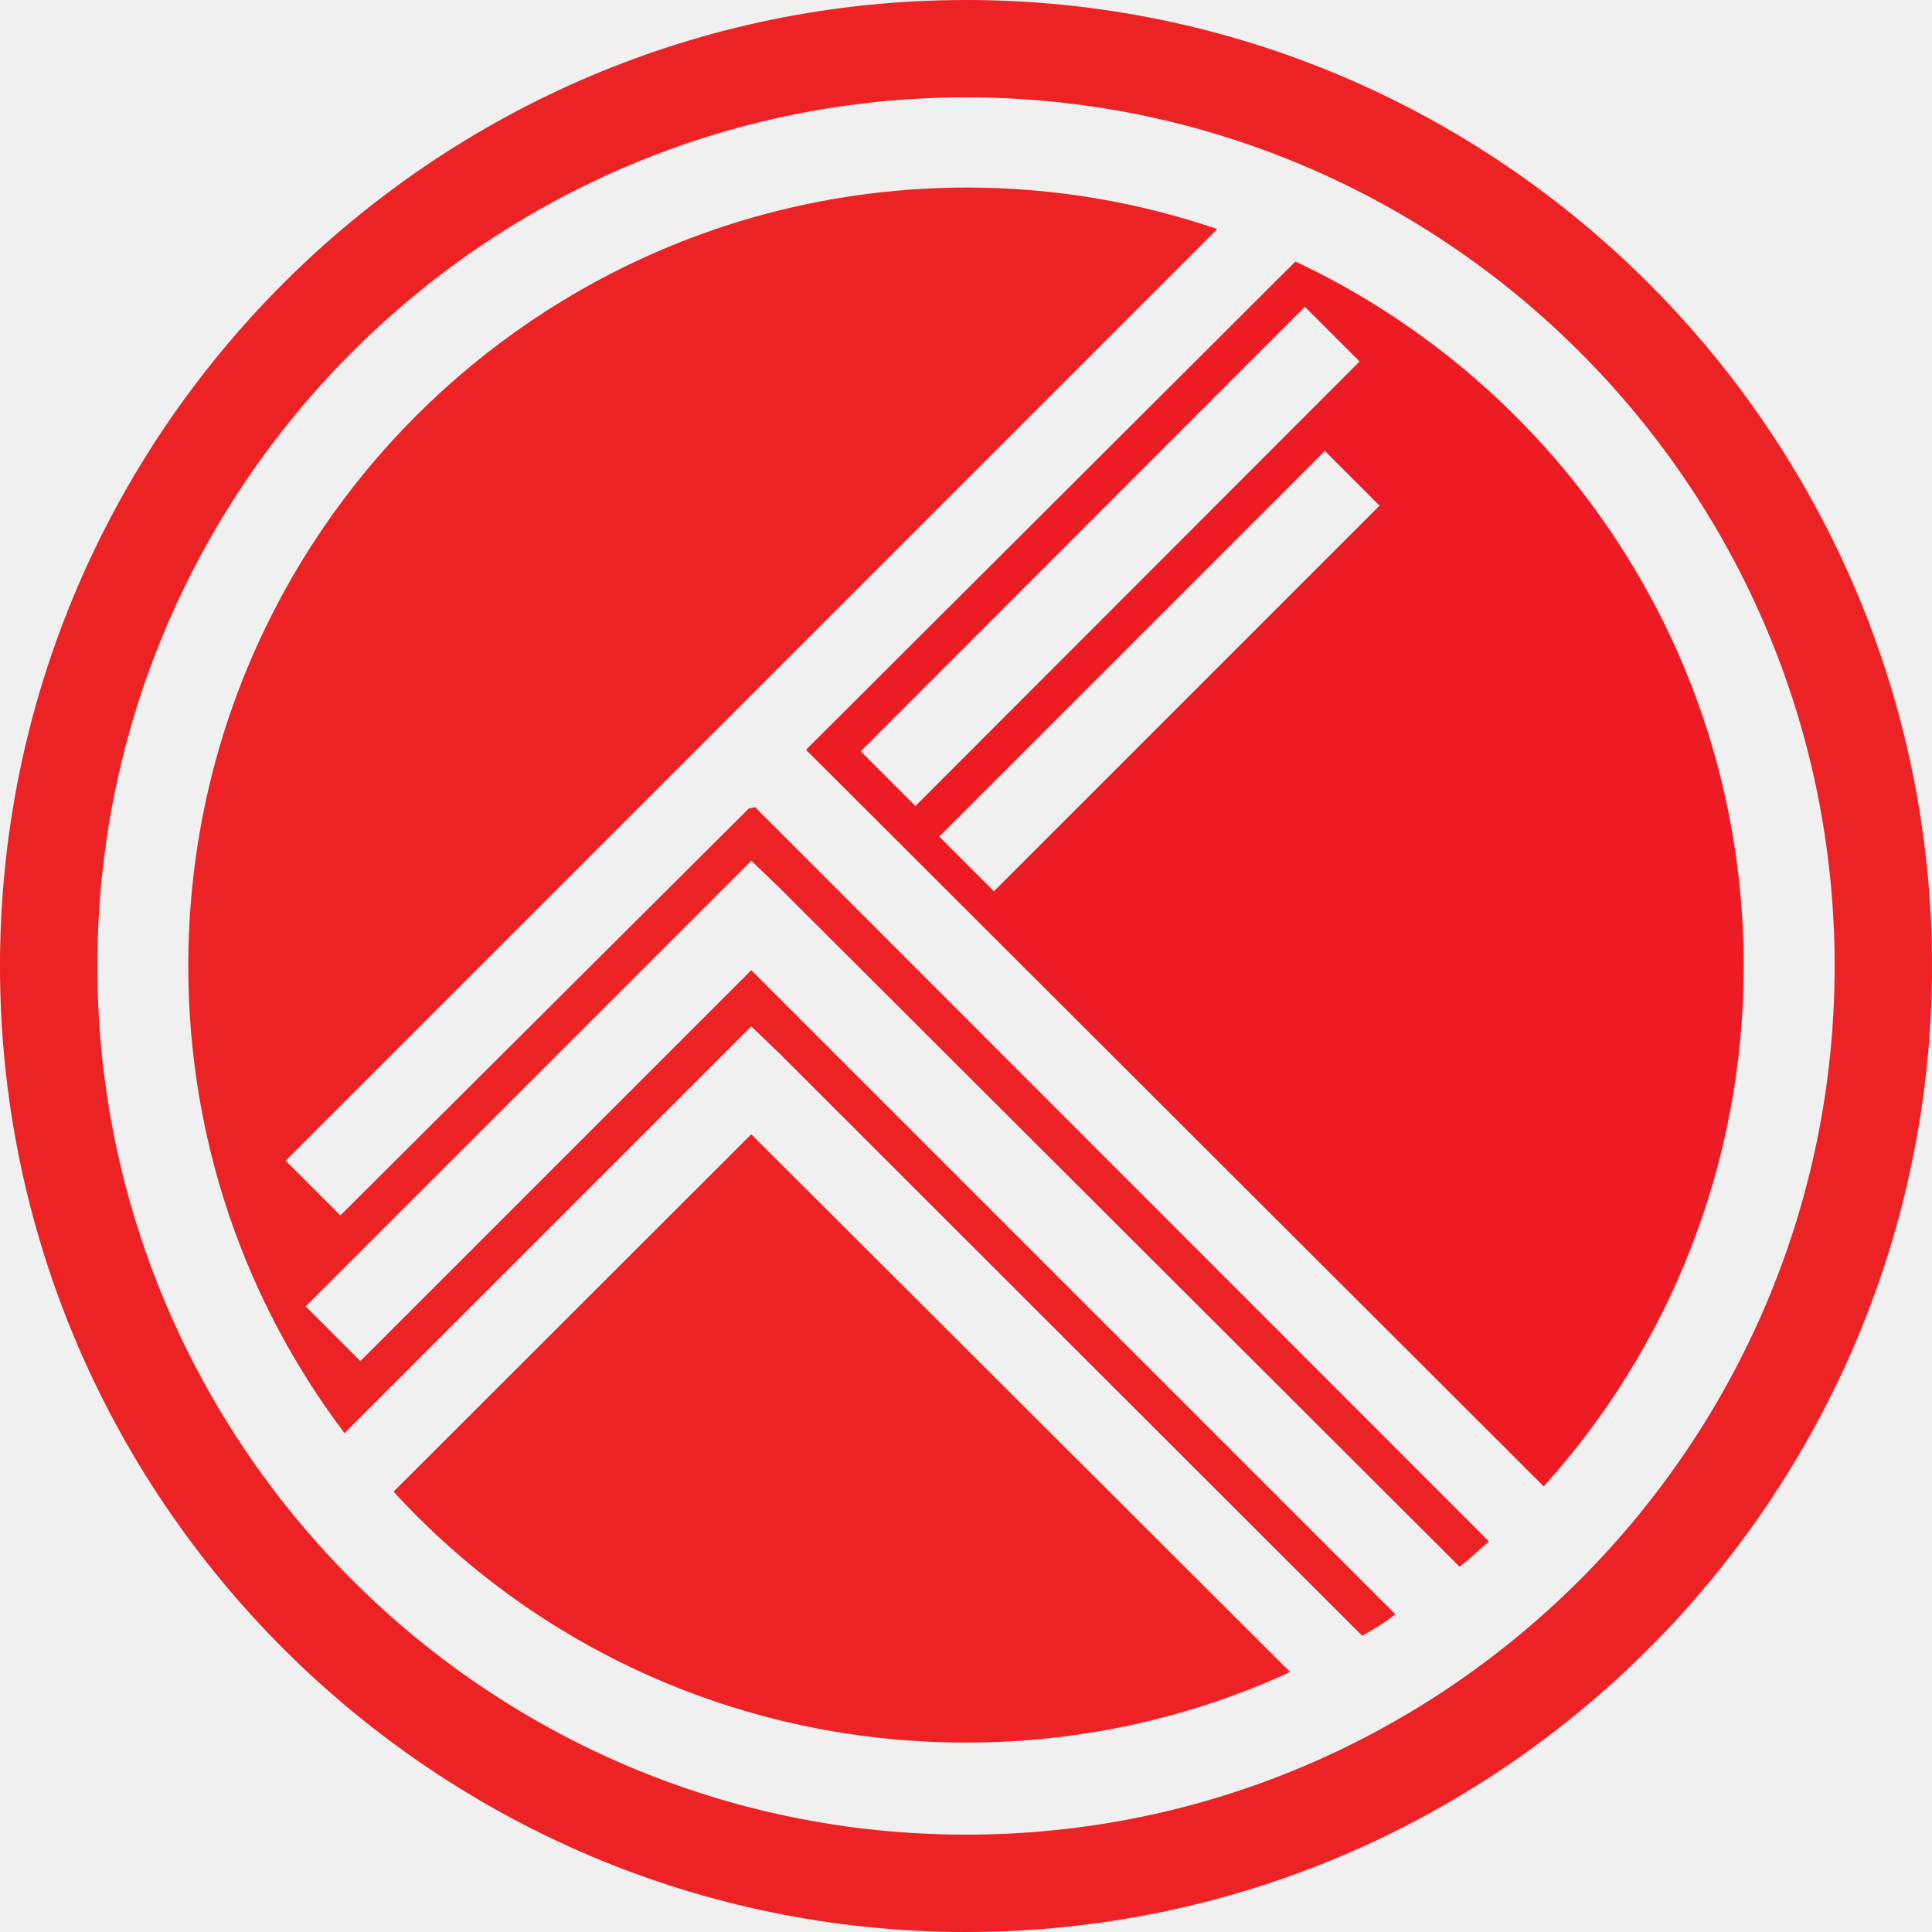
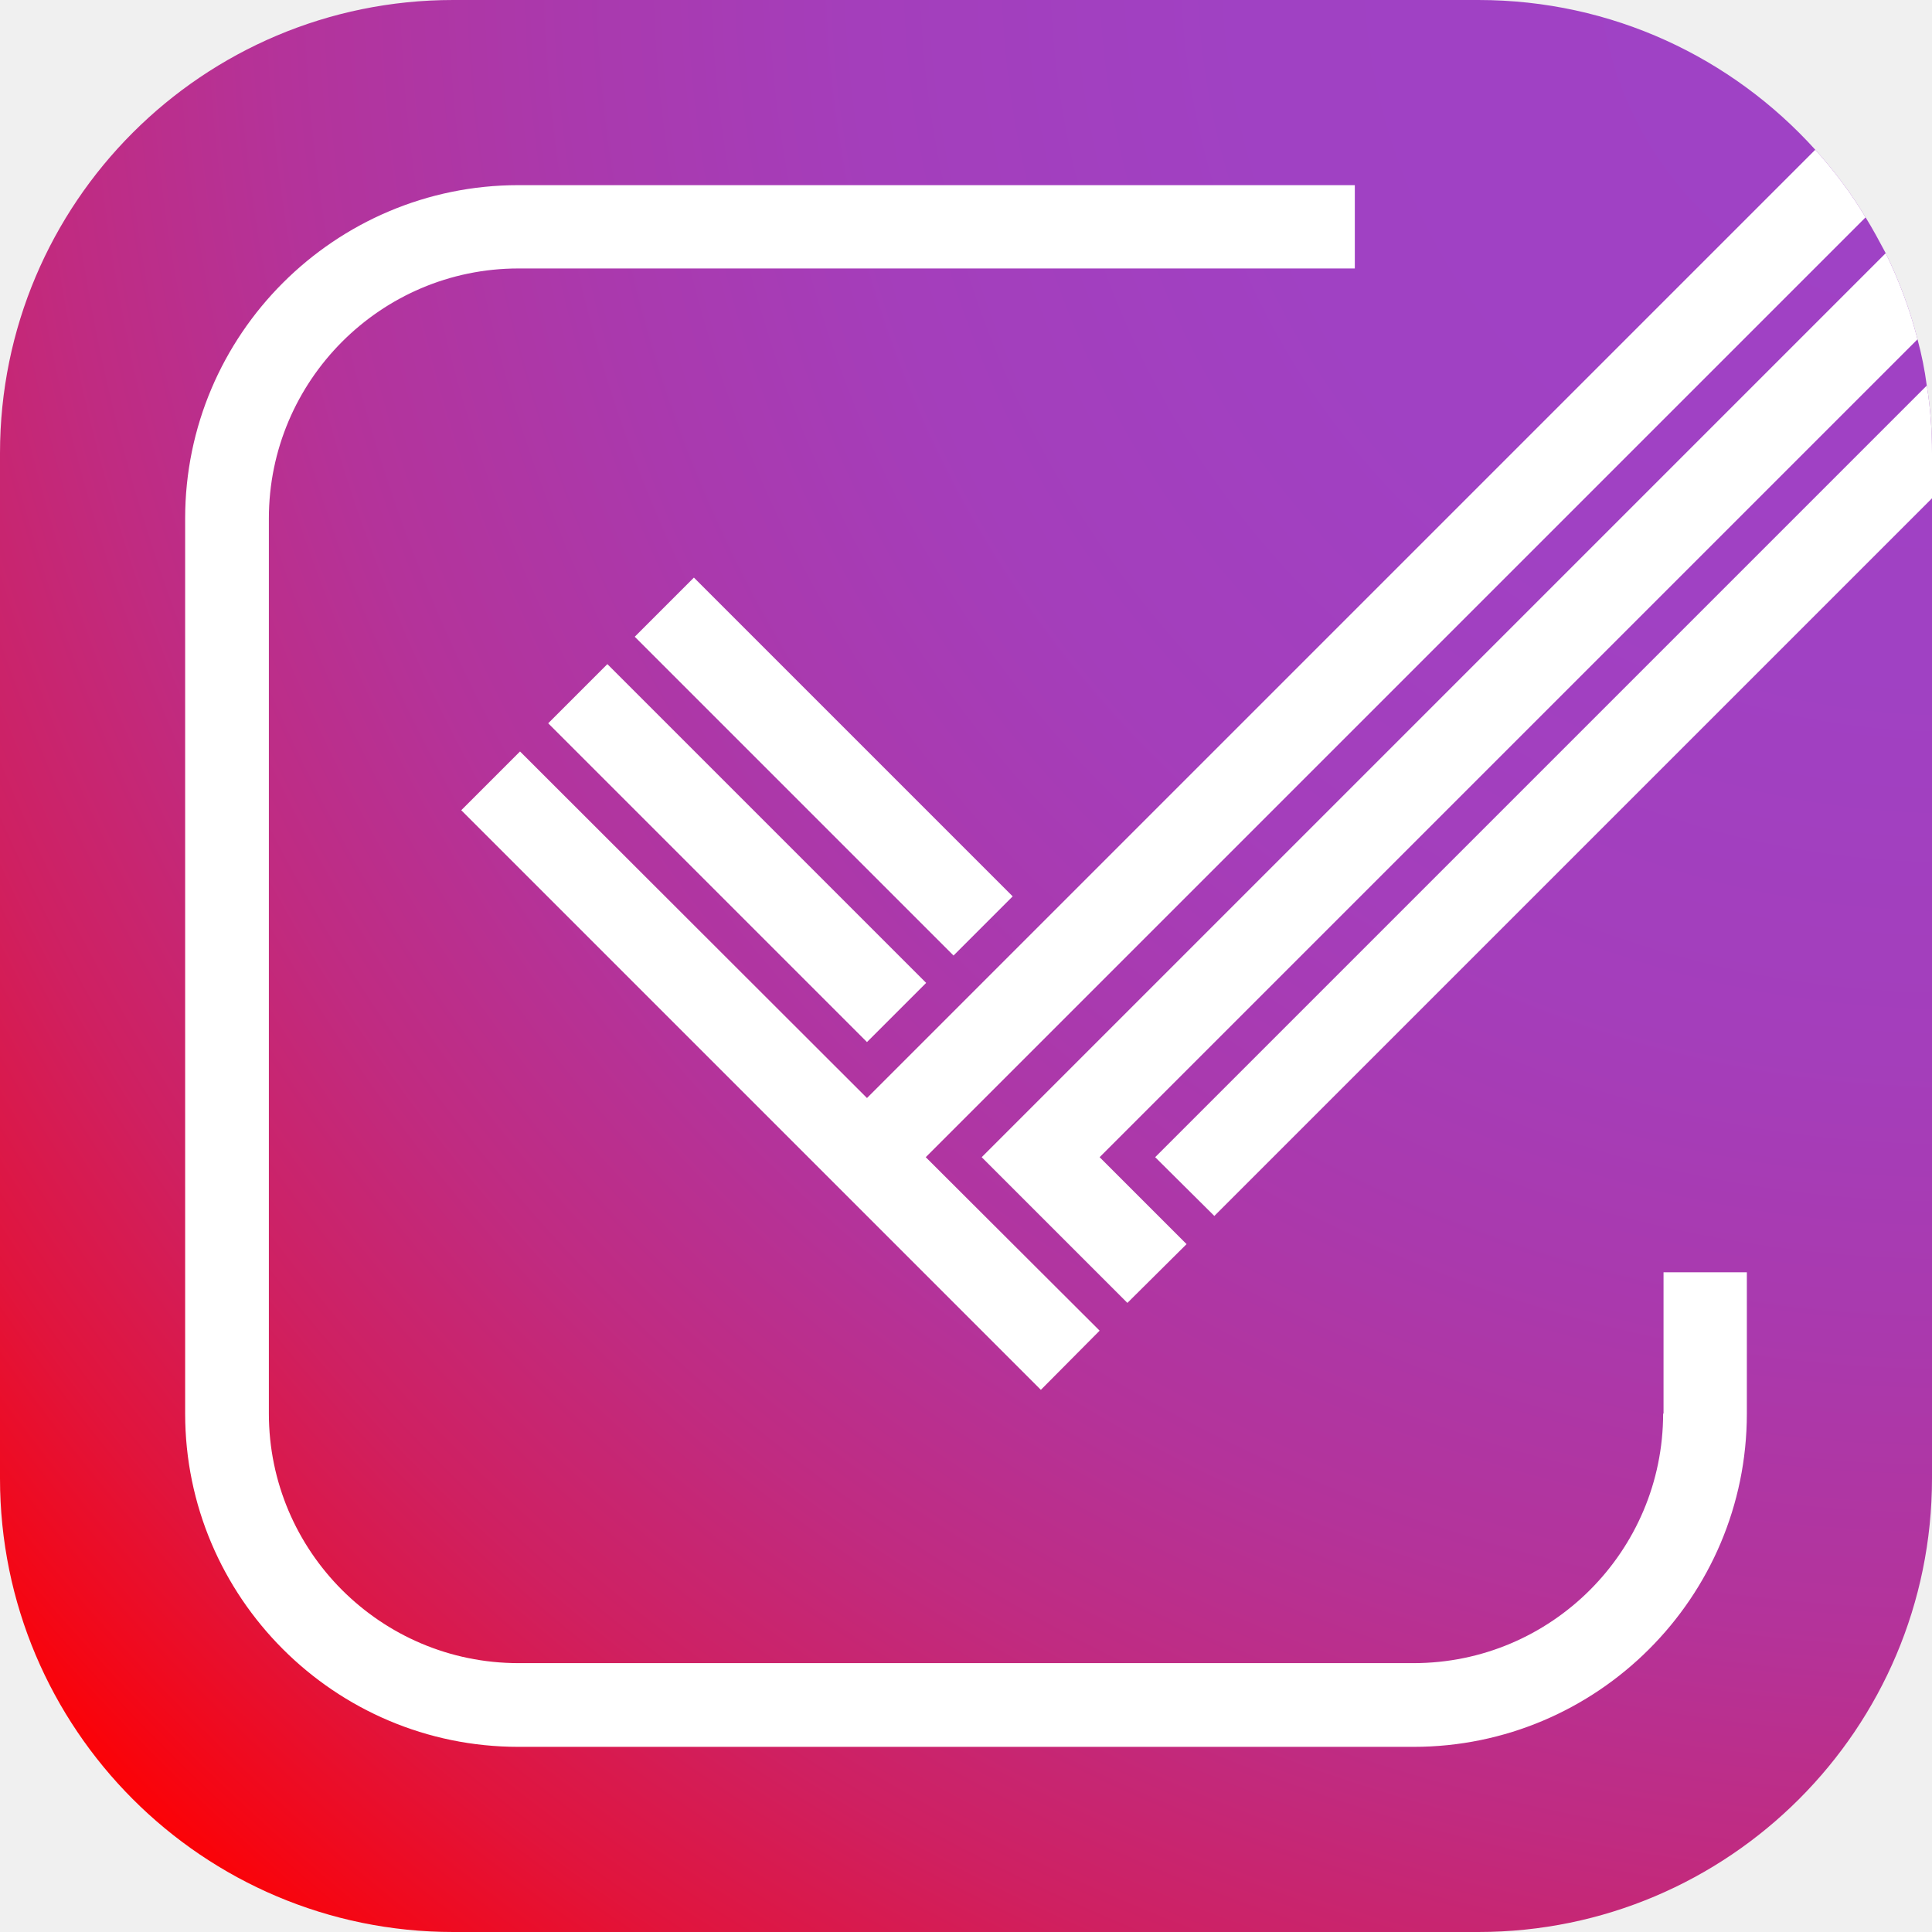
- <svg xmlns="http://www.w3.org/2000/svg" xml:space="preserve" id="Layer_1" x="0" y="0" version="1.1" viewBox="0 0 512 512">
-   <style>.st0{fill:#ed2224}</style>
-   <path d="M104.3 395.3c37.5 41 91.6 66.5 151.7 66.5 30.8 0 59.8-6.7 85.9-18.7L199.1 300.6z" class="st0" />
-   <path d="M198.4 214.3 90.2 322.1l-14.5-14.5 113.9-113.9 133-133c-20.9-7.1-43.1-11-66.5-11-114 .2-206.2 92.4-206.2 206.3 0 46.3 15.2 89.1 41.4 123.8L199.1 272l7.4 7.1L361 433.5c3.2-1.8 6-3.5 8.8-5.7L199.1 257.1 95.5 360.7 81 346.2l118.1-118.1 7.4 7.1 180.3 180c2.8-2.1 5.3-4.6 7.8-6.7L200.1 213.9z" class="st0" />
-   <path d="M409.1 393.9c32.9-36.4 53-84.9 53-137.9 0-82.7-48.8-153.8-118.8-186.7L213.6 198.7zM263.4 236.2l-14.5-14.5 102.2-102.2 14.5 14.5zm96.9-140.4L242.6 213.6l-14.5-14.5L345.8 81.3z" style="fill:#ed1c24" />
-   <path d="M256 512C114.9 512 0 397.1 0 256S114.9 0 256 0s256 114.9 256 256-114.9 256-256 256m0-486.2C129.1 25.8 25.8 129.1 25.8 256S129.1 486.2 256 486.2 486.2 382.9 486.2 256 382.9 25.8 256 25.8" class="st0" />
+ <svg xmlns="http://www.w3.org/2000/svg" id="Layer_2" viewBox="0 0 48 48">
+   <defs>
+     <style>       .cls-1 {         fill: url(#radial-gradient);       }        .cls-2 {         fill: #fff;       }     </style>
+     <radialGradient id="radial-gradient" cx="48.46" cy="-.95" fx="48.46" fy="-.95" r="64.84" gradientUnits="userSpaceOnUse">
+       <stop offset="0" stop-color="#9f42c6" />
+       <stop offset=".27" stop-color="#a041c3" />
+       <stop offset=".42" stop-color="#a43ebb" />
+       <stop offset=".53" stop-color="#aa39ad" />
+       <stop offset=".64" stop-color="#b4339a" />
+       <stop offset=".73" stop-color="#c02b81" />
+       <stop offset=".82" stop-color="#cf2061" />
+       <stop offset=".9" stop-color="#e1143c" />
+       <stop offset=".97" stop-color="#f50613" />
+       <stop offset="1" stop-color="red" />
+     </radialGradient>
+   </defs>
+   <g id="_x2D_-production">
+     <g id="logomark.square.gradient">
+       <path id="background" class="cls-1" d="M48,11.26v25.47c0,6.22-5.05,11.27-11.27,11.27H11.26c-6.22,0-11.26-5.05-11.26-11.27V11.26C0,5.04,5.04,0,11.26,0h25.47c3.32,0,6.3,1.43,8.37,3.72.47.52.89,1.08,1.25,1.68.18.29.34.59.5.89.33.68.6,1.39.79,2.14.1.37.18.76.23,1.15.09.54.13,1.11.13,1.68Z" />
+       <g id="checkbox">
+         <path class="cls-2" d="M13.62,17.97l7.92,7.92,1.47-1.47-7.92-7.92-1.47,1.47ZM28.01,32.37l1.47-1.46-2.16-2.16,20.32-20.32c-.19-.75-.46-1.46-.79-2.14l-22.46,22.46,3.62,3.62ZM12.92,18.67l-1.46,1.46,14.4,14.4,1.46-1.47-4.32-4.31L46.35,5.4c-.36-.6-.78-1.16-1.25-1.68l-23.56,23.56-8.62-8.61ZM47.87,9.58l-19.17,19.17,1.47,1.46,17.83-17.83v-1.12c0-.57-.04-1.14-.13-1.68ZM25.16,22.27l-7.92-7.92-1.47,1.47,7.92,7.92,1.47-1.47ZM41.32,35.12c0,3.42-2.78,6.2-6.2,6.2H12.88c-3.42,0-6.2-2.78-6.2-6.2V12.88c0-3.42,2.78-6.21,6.2-6.21h20.78v-2.07H12.88c-4.56,0-8.28,3.71-8.28,8.28v22.24c0,4.56,3.71,8.28,8.28,8.28h22.24c4.56,0,8.28-3.71,8.28-8.28v-3.51h-2.07v3.51Z" />
+       </g>
+     </g>
+   </g>
</svg>
